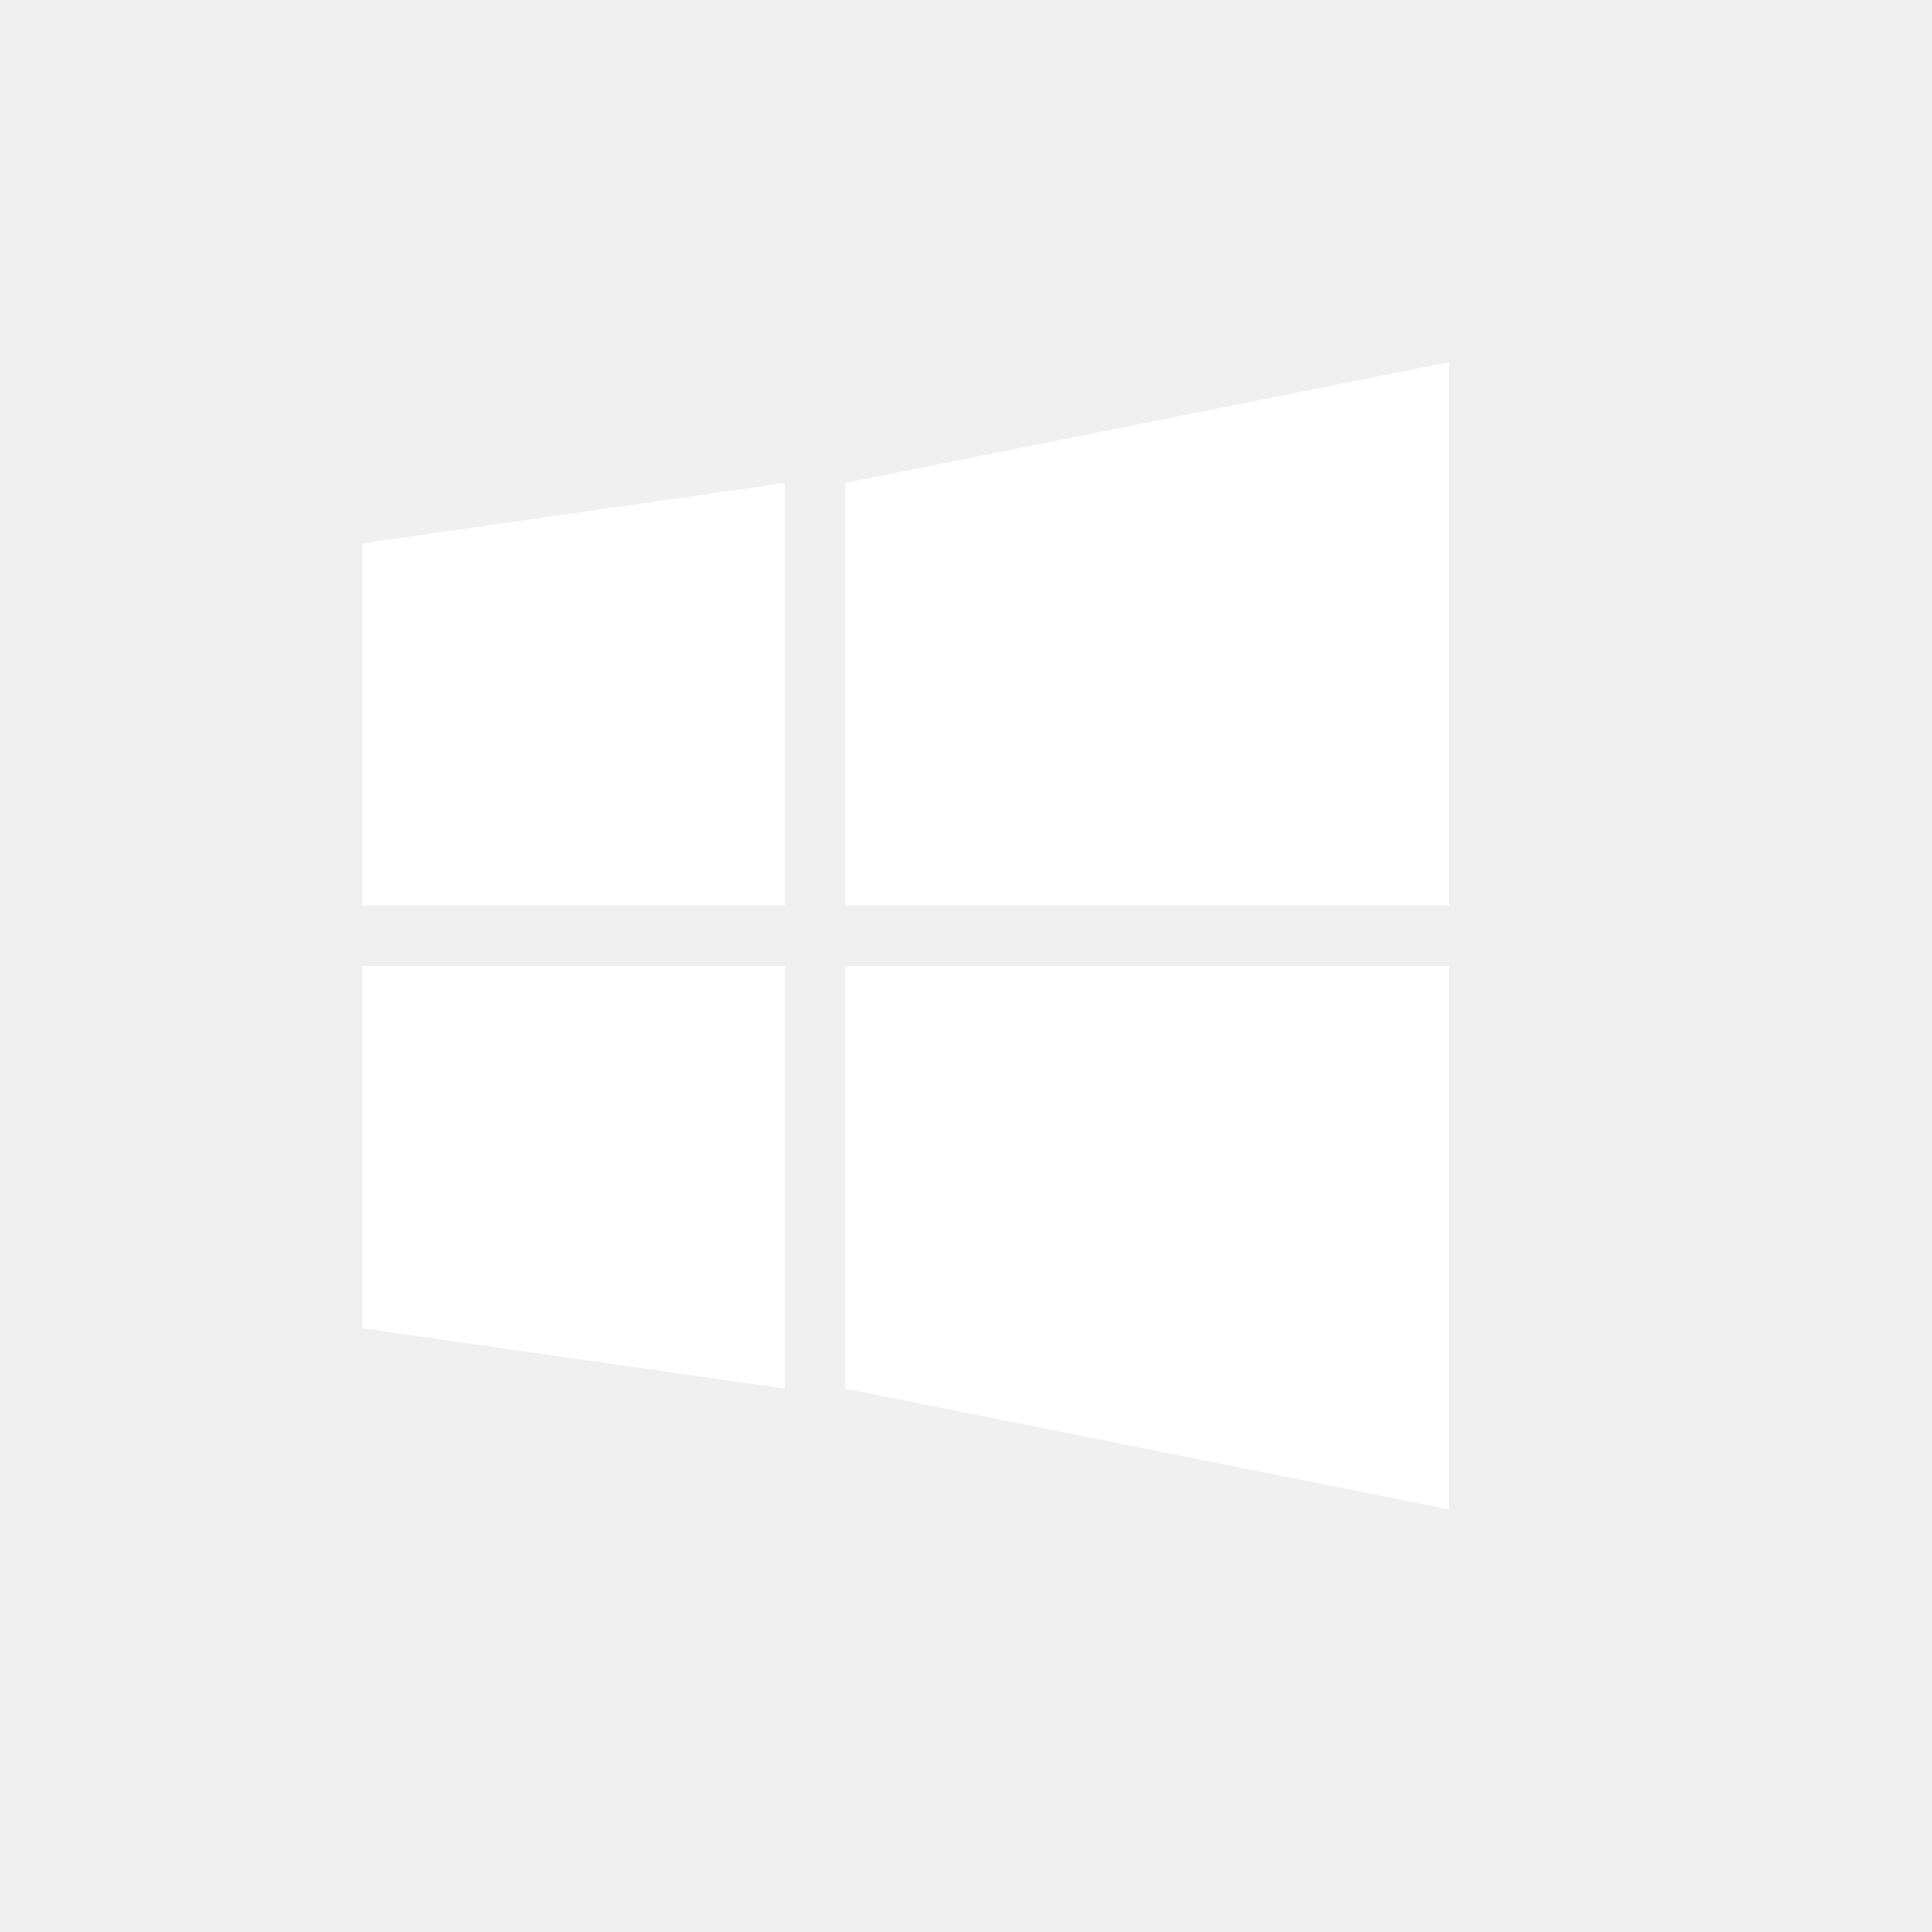
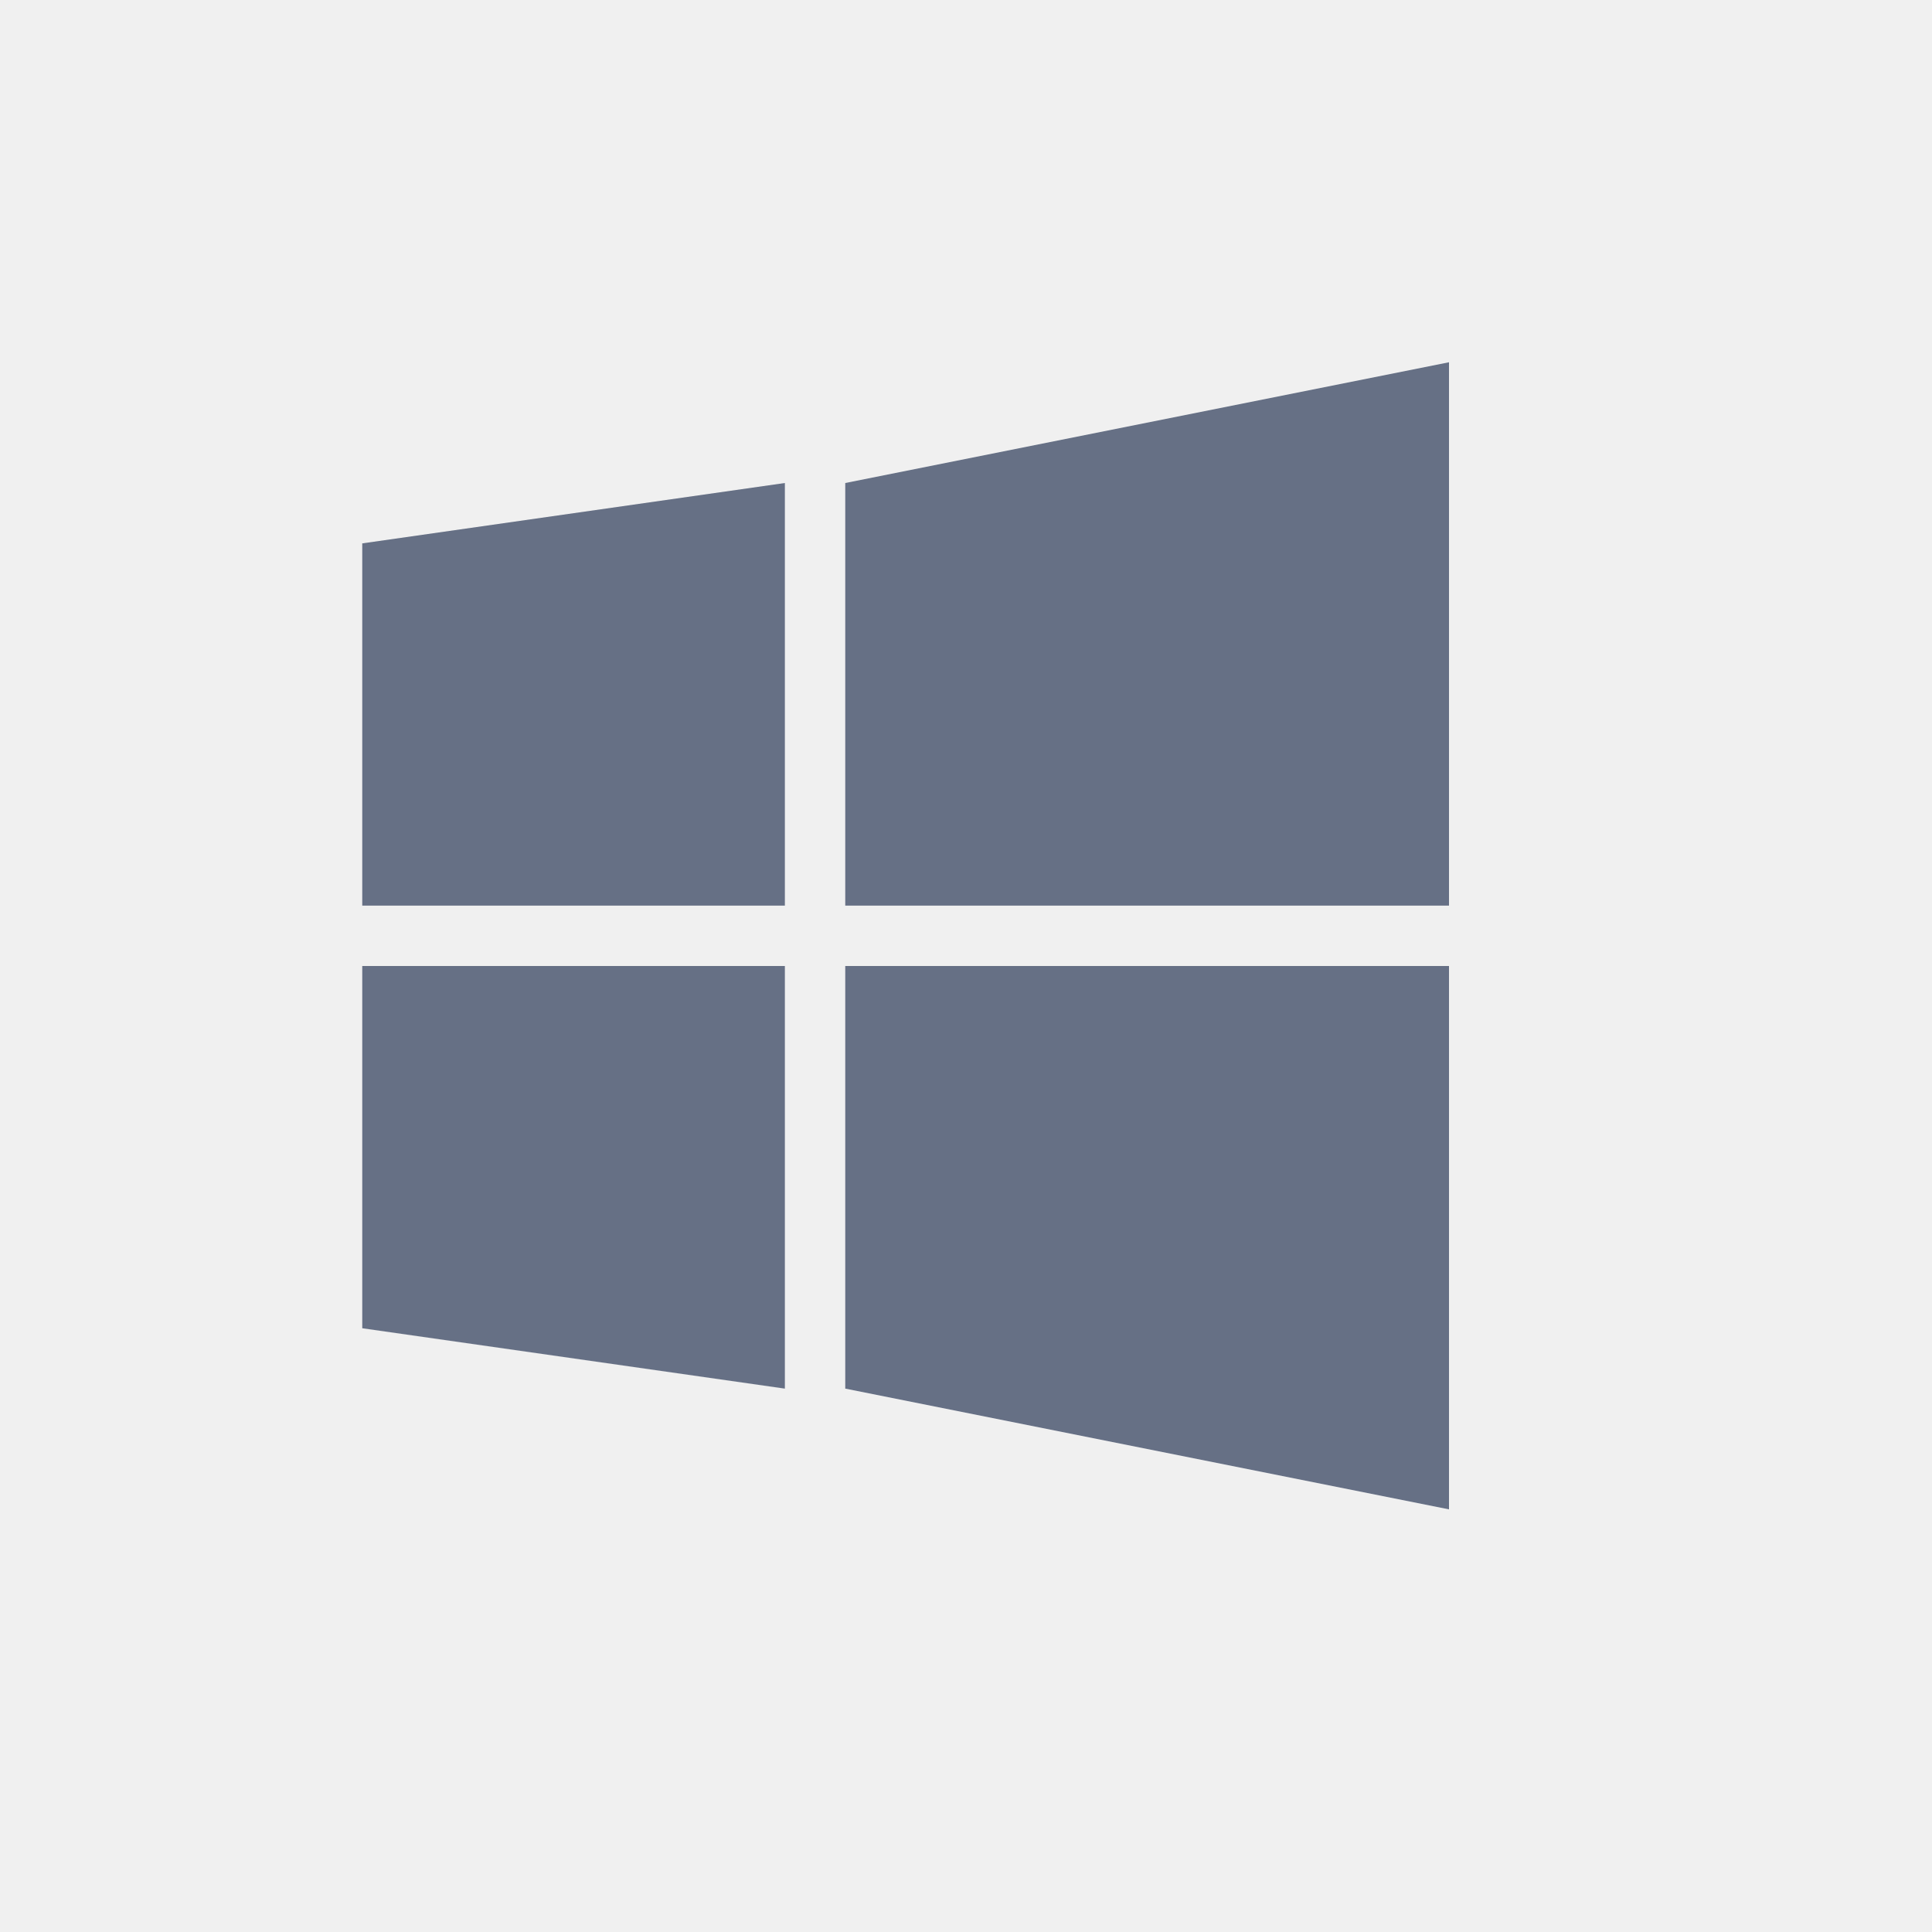
<svg xmlns="http://www.w3.org/2000/svg" width="32" height="32" viewBox="0 0 32 32">
-   <g fill="#FFF" fill-rule="evenodd">
+   <g fill="#667085" fill-rule="evenodd">
    <path d="m6 9 7-1v7H6zM14 8l10-2v9H14zM14 23l10 2v-9H14zM6 22l7 1v-7H6z" />
  </g>
</svg>
